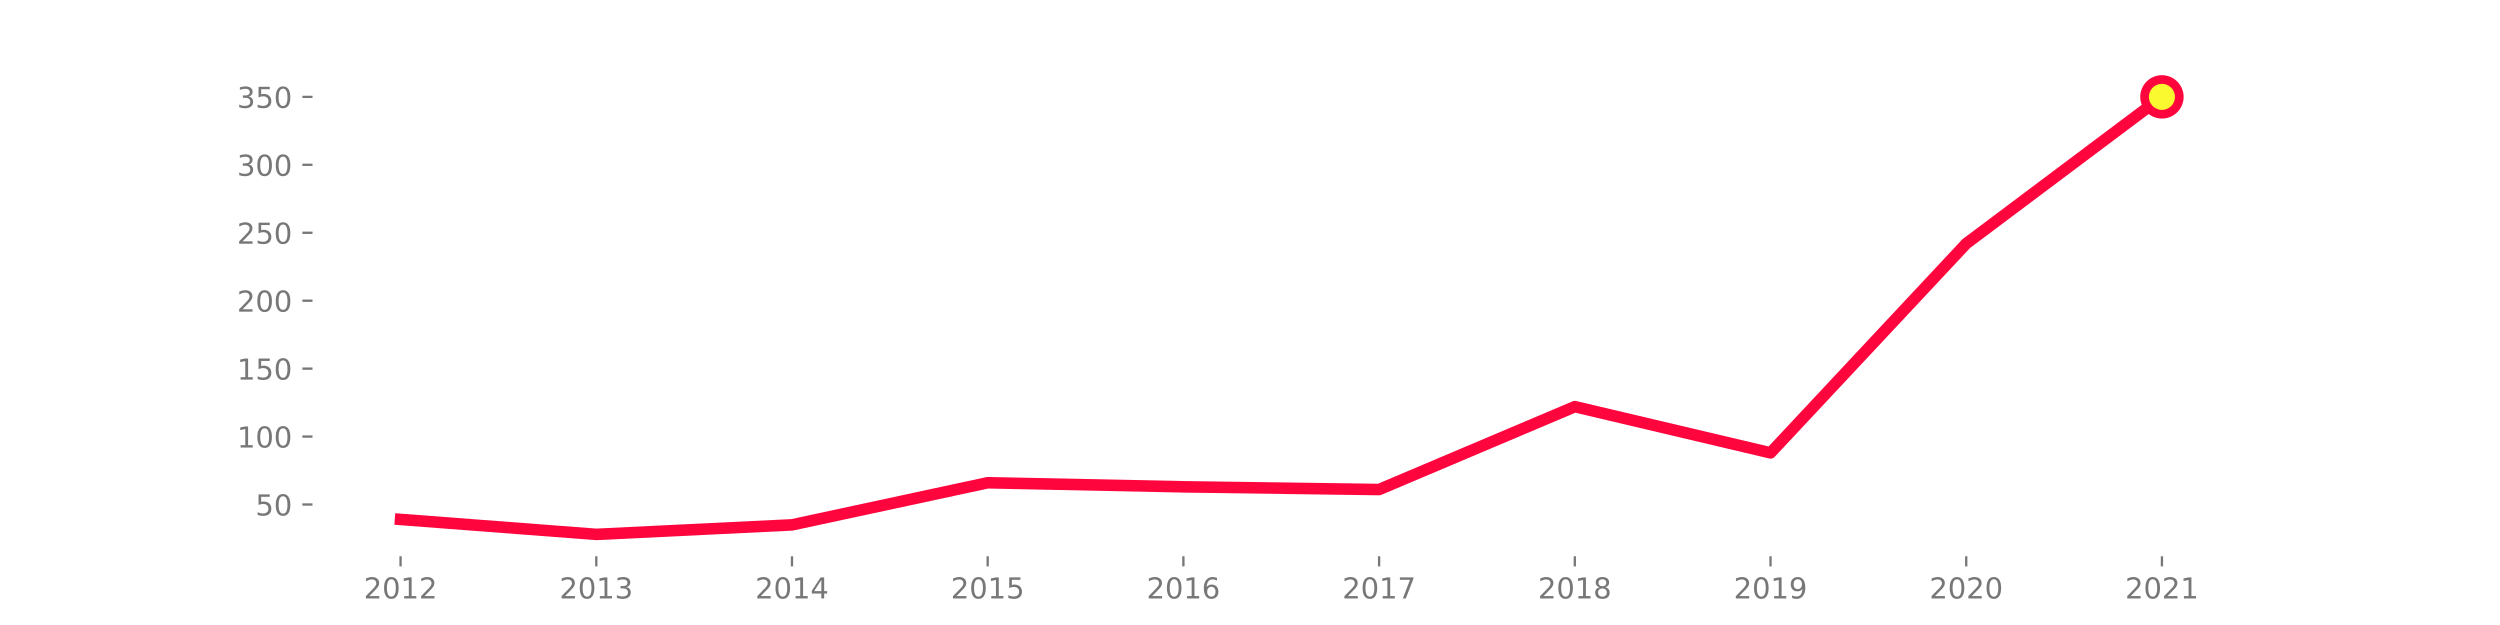
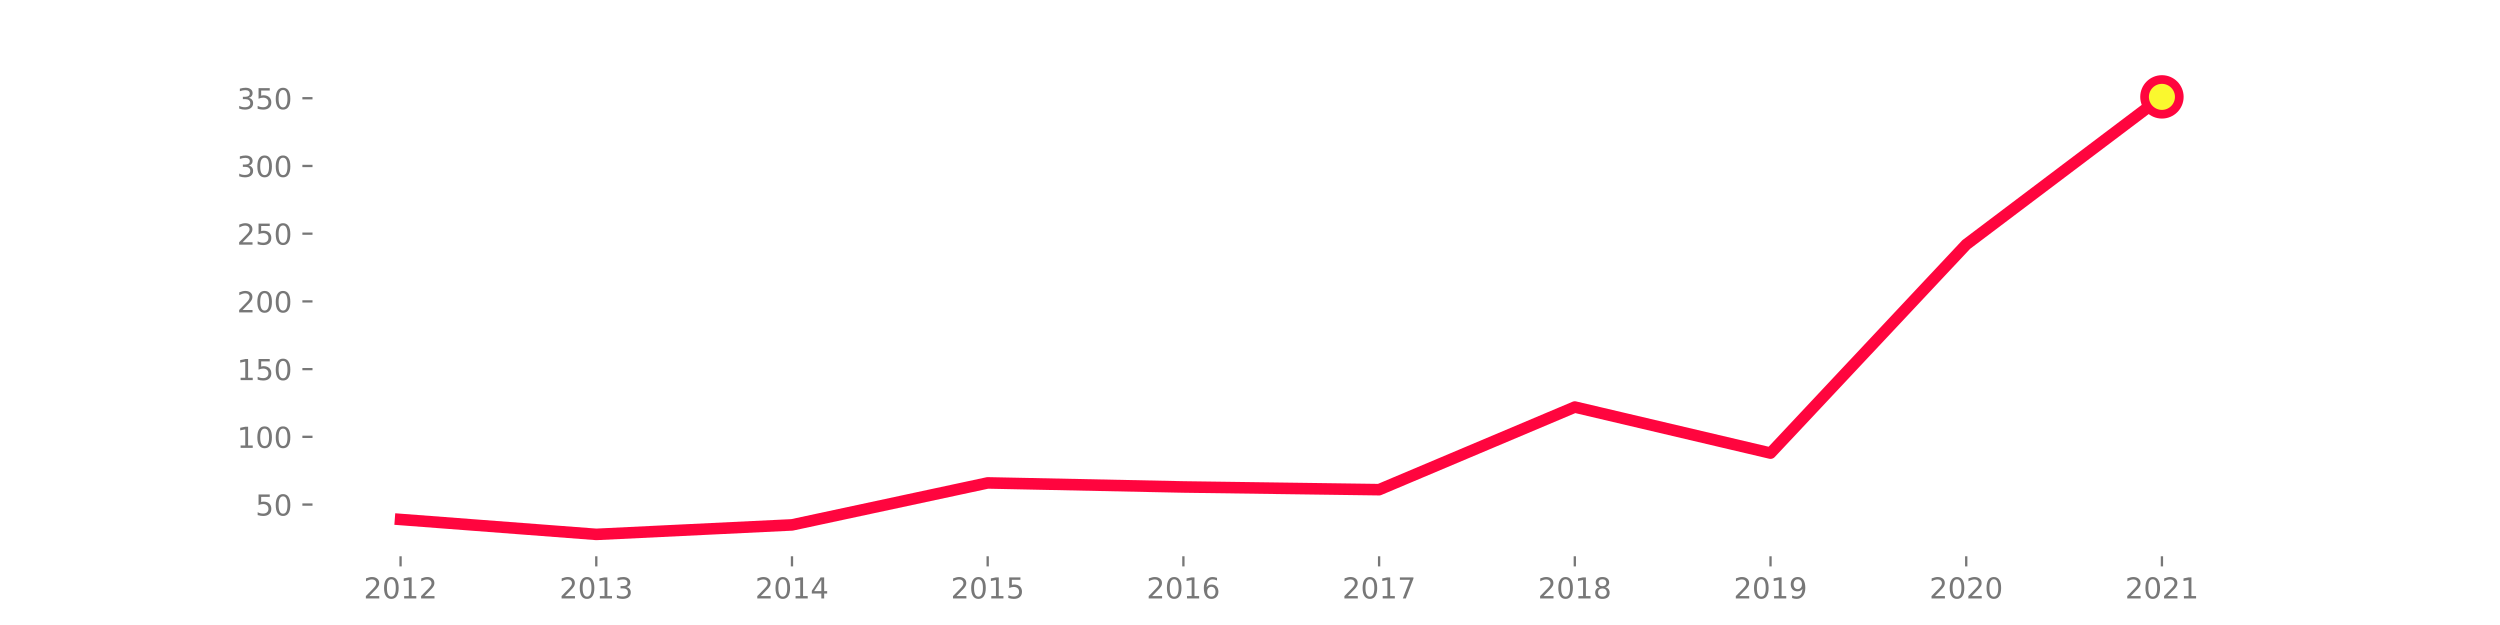
<svg xmlns="http://www.w3.org/2000/svg" xmlns:xlink="http://www.w3.org/1999/xlink" height="216pt" version="1.1" viewBox="0 0 864 216" width="864pt">
  <defs>
    <style type="text/css">*{stroke-linecap:butt;stroke-linejoin:round;}</style>
  </defs>
  <g id="figure_1">
    <g id="patch_1">
      <path d="M 0 216  L 864 216  L 864 0  L 0 0  z " style="fill:none;" />
    </g>
    <g id="axes_1">
      <g id="patch_2">
        <path d="M 108 192.24  L 777.6 192.24  L 777.6 25.92  L 108 25.92  z " style="fill:none;" />
      </g>
      <g id="matplotlib.axis_1">
        <g id="xtick_1">
          <g id="line2d_1">
            <defs>
              <path d="M 0 0  L 0 3.5  " id="m369d5d4faf" style="stroke:#777777;stroke-width:0.8;" />
            </defs>
            <g>
              <use style="fill:#777777;stroke:#777777;stroke-width:0.8;" x="138.436" xlink:href="#m369d5d4faf" y="192.24" />
            </g>
          </g>
          <g id="text_1">
            <g style="fill:#777777;" transform="translate(125.7114 206.8384)scale(0.1 -0.1)">
              <defs>
                <path d="M 19.188 8.297  L 53.609 8.297  L 53.609 0  L 7.328 0  L 7.328 8.297  Q 12.938 14.109 22.625 23.891  Q 32.328 33.688 34.812 36.531  Q 39.547 41.844 41.422 45.531  Q 43.312 49.219 43.312 52.781  Q 43.312 58.594 39.234 62.25  Q 35.156 65.922 28.609 65.922  Q 23.969 65.922 18.812 64.312  Q 13.672 62.703 7.812 59.422  L 7.812 69.391  Q 13.766 71.781 18.938 73  Q 24.125 74.219 28.422 74.219  Q 39.75 74.219 46.484 68.547  Q 53.219 62.891 53.219 53.422  Q 53.219 48.922 51.531 44.891  Q 49.859 40.875 45.406 35.406  Q 44.188 33.984 37.641 27.219  Q 31.109 20.453 19.188 8.297  z " id="DejaVuSans-50" />
                <path d="M 31.781 66.406  Q 24.172 66.406 20.328 58.906  Q 16.5 51.422 16.5 36.375  Q 16.5 21.391 20.328 13.891  Q 24.172 6.391 31.781 6.391  Q 39.453 6.391 43.281 13.891  Q 47.125 21.391 47.125 36.375  Q 47.125 51.422 43.281 58.906  Q 39.453 66.406 31.781 66.406  z M 31.781 74.219  Q 44.047 74.219 50.516 64.516  Q 56.984 54.828 56.984 36.375  Q 56.984 17.969 50.516 8.266  Q 44.047 -1.422 31.781 -1.422  Q 19.531 -1.422 13.062 8.266  Q 6.594 17.969 6.594 36.375  Q 6.594 54.828 13.062 64.516  Q 19.531 74.219 31.781 74.219  z " id="DejaVuSans-48" />
                <path d="M 12.406 8.297  L 28.516 8.297  L 28.516 63.922  L 10.984 60.406  L 10.984 69.391  L 28.422 72.906  L 38.281 72.906  L 38.281 8.297  L 54.391 8.297  L 54.391 0  L 12.406 0  z " id="DejaVuSans-49" />
              </defs>
              <use xlink:href="#DejaVuSans-50" />
              <use x="63.623" xlink:href="#DejaVuSans-48" />
              <use x="127.246" xlink:href="#DejaVuSans-49" />
              <use x="190.869" xlink:href="#DejaVuSans-50" />
            </g>
          </g>
        </g>
        <g id="xtick_2">
          <g id="line2d_2">
            <g>
              <use style="fill:#777777;stroke:#777777;stroke-width:0.8;" x="206.073" xlink:href="#m369d5d4faf" y="192.24" />
            </g>
          </g>
          <g id="text_2">
            <g style="fill:#777777;" transform="translate(193.3477 206.8384)scale(0.1 -0.1)">
              <defs>
                <path d="M 40.578 39.312  Q 47.656 37.797 51.625 33  Q 55.609 28.219 55.609 21.188  Q 55.609 10.406 48.188 4.484  Q 40.766 -1.422 27.094 -1.422  Q 22.516 -1.422 17.656 -0.516  Q 12.797 0.391 7.625 2.203  L 7.625 11.719  Q 11.719 9.328 16.594 8.109  Q 21.484 6.891 26.812 6.891  Q 36.078 6.891 40.938 10.547  Q 45.797 14.203 45.797 21.188  Q 45.797 27.641 41.281 31.266  Q 36.766 34.906 28.719 34.906  L 20.219 34.906  L 20.219 43.016  L 29.109 43.016  Q 36.375 43.016 40.234 45.922  Q 44.094 48.828 44.094 54.297  Q 44.094 59.906 40.109 62.906  Q 36.141 65.922 28.719 65.922  Q 24.656 65.922 20.016 65.031  Q 15.375 64.156 9.812 62.312  L 9.812 71.094  Q 15.438 72.656 20.344 73.438  Q 25.25 74.219 29.594 74.219  Q 40.828 74.219 47.359 69.109  Q 53.906 64.016 53.906 55.328  Q 53.906 49.266 50.438 45.094  Q 46.969 40.922 40.578 39.312  z " id="DejaVuSans-51" />
              </defs>
              <use xlink:href="#DejaVuSans-50" />
              <use x="63.623" xlink:href="#DejaVuSans-48" />
              <use x="127.246" xlink:href="#DejaVuSans-49" />
              <use x="190.869" xlink:href="#DejaVuSans-51" />
            </g>
          </g>
        </g>
        <g id="xtick_3">
          <g id="line2d_3">
            <g>
              <use style="fill:#777777;stroke:#777777;stroke-width:0.8;" x="273.709" xlink:href="#m369d5d4faf" y="192.24" />
            </g>
          </g>
          <g id="text_3">
            <g style="fill:#777777;" transform="translate(260.9841 206.8384)scale(0.1 -0.1)">
              <defs>
                <path d="M 37.797 64.312  L 12.891 25.391  L 37.797 25.391  z M 35.203 72.906  L 47.609 72.906  L 47.609 25.391  L 58.016 25.391  L 58.016 17.188  L 47.609 17.188  L 47.609 0  L 37.797 0  L 37.797 17.188  L 4.891 17.188  L 4.891 26.703  z " id="DejaVuSans-52" />
              </defs>
              <use xlink:href="#DejaVuSans-50" />
              <use x="63.623" xlink:href="#DejaVuSans-48" />
              <use x="127.246" xlink:href="#DejaVuSans-49" />
              <use x="190.869" xlink:href="#DejaVuSans-52" />
            </g>
          </g>
        </g>
        <g id="xtick_4">
          <g id="line2d_4">
            <g>
              <use style="fill:#777777;stroke:#777777;stroke-width:0.8;" x="341.345" xlink:href="#m369d5d4faf" y="192.24" />
            </g>
          </g>
          <g id="text_4">
            <g style="fill:#777777;" transform="translate(328.6205 206.8384)scale(0.1 -0.1)">
              <defs>
                <path d="M 10.797 72.906  L 49.516 72.906  L 49.516 64.594  L 19.828 64.594  L 19.828 46.734  Q 21.969 47.469 24.109 47.828  Q 26.266 48.188 28.422 48.188  Q 40.625 48.188 47.75 41.5  Q 54.891 34.812 54.891 23.391  Q 54.891 11.625 47.562 5.094  Q 40.234 -1.422 26.906 -1.422  Q 22.312 -1.422 17.547 -0.641  Q 12.797 0.141 7.719 1.703  L 7.719 11.625  Q 12.109 9.234 16.797 8.062  Q 21.484 6.891 26.703 6.891  Q 35.156 6.891 40.078 11.328  Q 45.016 15.766 45.016 23.391  Q 45.016 31 40.078 35.438  Q 35.156 39.891 26.703 39.891  Q 22.75 39.891 18.812 39.016  Q 14.891 38.141 10.797 36.281  z " id="DejaVuSans-53" />
              </defs>
              <use xlink:href="#DejaVuSans-50" />
              <use x="63.623" xlink:href="#DejaVuSans-48" />
              <use x="127.246" xlink:href="#DejaVuSans-49" />
              <use x="190.869" xlink:href="#DejaVuSans-53" />
            </g>
          </g>
        </g>
        <g id="xtick_5">
          <g id="line2d_5">
            <g>
              <use style="fill:#777777;stroke:#777777;stroke-width:0.8;" x="408.982" xlink:href="#m369d5d4faf" y="192.24" />
            </g>
          </g>
          <g id="text_5">
            <g style="fill:#777777;" transform="translate(396.2568 206.8384)scale(0.1 -0.1)">
              <defs>
                <path d="M 33.016 40.375  Q 26.375 40.375 22.484 35.828  Q 18.609 31.297 18.609 23.391  Q 18.609 15.531 22.484 10.953  Q 26.375 6.391 33.016 6.391  Q 39.656 6.391 43.531 10.953  Q 47.406 15.531 47.406 23.391  Q 47.406 31.297 43.531 35.828  Q 39.656 40.375 33.016 40.375  z M 52.594 71.297  L 52.594 62.312  Q 48.875 64.062 45.094 64.984  Q 41.312 65.922 37.594 65.922  Q 27.828 65.922 22.672 59.328  Q 17.531 52.734 16.797 39.406  Q 19.672 43.656 24.016 45.922  Q 28.375 48.188 33.594 48.188  Q 44.578 48.188 50.953 41.516  Q 57.328 34.859 57.328 23.391  Q 57.328 12.156 50.688 5.359  Q 44.047 -1.422 33.016 -1.422  Q 20.359 -1.422 13.672 8.266  Q 6.984 17.969 6.984 36.375  Q 6.984 53.656 15.188 63.938  Q 23.391 74.219 37.203 74.219  Q 40.922 74.219 44.703 73.484  Q 48.484 72.75 52.594 71.297  z " id="DejaVuSans-54" />
              </defs>
              <use xlink:href="#DejaVuSans-50" />
              <use x="63.623" xlink:href="#DejaVuSans-48" />
              <use x="127.246" xlink:href="#DejaVuSans-49" />
              <use x="190.869" xlink:href="#DejaVuSans-54" />
            </g>
          </g>
        </g>
        <g id="xtick_6">
          <g id="line2d_6">
            <g>
              <use style="fill:#777777;stroke:#777777;stroke-width:0.8;" x="476.618" xlink:href="#m369d5d4faf" y="192.24" />
            </g>
          </g>
          <g id="text_6">
            <g style="fill:#777777;" transform="translate(463.8932 206.8384)scale(0.1 -0.1)">
              <defs>
                <path d="M 8.203 72.906  L 55.078 72.906  L 55.078 68.703  L 28.609 0  L 18.312 0  L 43.219 64.594  L 8.203 64.594  z " id="DejaVuSans-55" />
              </defs>
              <use xlink:href="#DejaVuSans-50" />
              <use x="63.623" xlink:href="#DejaVuSans-48" />
              <use x="127.246" xlink:href="#DejaVuSans-49" />
              <use x="190.869" xlink:href="#DejaVuSans-55" />
            </g>
          </g>
        </g>
        <g id="xtick_7">
          <g id="line2d_7">
            <g>
              <use style="fill:#777777;stroke:#777777;stroke-width:0.8;" x="544.255" xlink:href="#m369d5d4faf" y="192.24" />
            </g>
          </g>
          <g id="text_7">
            <g style="fill:#777777;" transform="translate(531.5295 206.8384)scale(0.1 -0.1)">
              <defs>
                <path d="M 31.781 34.625  Q 24.75 34.625 20.719 30.859  Q 16.703 27.094 16.703 20.516  Q 16.703 13.922 20.719 10.156  Q 24.75 6.391 31.781 6.391  Q 38.812 6.391 42.859 10.172  Q 46.922 13.969 46.922 20.516  Q 46.922 27.094 42.891 30.859  Q 38.875 34.625 31.781 34.625  z M 21.922 38.812  Q 15.578 40.375 12.031 44.719  Q 8.5 49.078 8.5 55.328  Q 8.5 64.062 14.719 69.141  Q 20.953 74.219 31.781 74.219  Q 42.672 74.219 48.875 69.141  Q 55.078 64.062 55.078 55.328  Q 55.078 49.078 51.531 44.719  Q 48 40.375 41.703 38.812  Q 48.828 37.156 52.797 32.312  Q 56.781 27.484 56.781 20.516  Q 56.781 9.906 50.312 4.234  Q 43.844 -1.422 31.781 -1.422  Q 19.734 -1.422 13.25 4.234  Q 6.781 9.906 6.781 20.516  Q 6.781 27.484 10.781 32.312  Q 14.797 37.156 21.922 38.812  z M 18.312 54.391  Q 18.312 48.734 21.844 45.562  Q 25.391 42.391 31.781 42.391  Q 38.141 42.391 41.719 45.562  Q 45.312 48.734 45.312 54.391  Q 45.312 60.062 41.719 63.234  Q 38.141 66.406 31.781 66.406  Q 25.391 66.406 21.844 63.234  Q 18.312 60.062 18.312 54.391  z " id="DejaVuSans-56" />
              </defs>
              <use xlink:href="#DejaVuSans-50" />
              <use x="63.623" xlink:href="#DejaVuSans-48" />
              <use x="127.246" xlink:href="#DejaVuSans-49" />
              <use x="190.869" xlink:href="#DejaVuSans-56" />
            </g>
          </g>
        </g>
        <g id="xtick_8">
          <g id="line2d_8">
            <g>
              <use style="fill:#777777;stroke:#777777;stroke-width:0.8;" x="611.891" xlink:href="#m369d5d4faf" y="192.24" />
            </g>
          </g>
          <g id="text_8">
            <g style="fill:#777777;" transform="translate(599.1659 206.8384)scale(0.1 -0.1)">
              <defs>
                <path d="M 10.984 1.516  L 10.984 10.5  Q 14.703 8.734 18.5 7.812  Q 22.312 6.891 25.984 6.891  Q 35.75 6.891 40.891 13.453  Q 46.047 20.016 46.781 33.406  Q 43.953 29.203 39.594 26.953  Q 35.25 24.703 29.984 24.703  Q 19.047 24.703 12.672 31.312  Q 6.297 37.938 6.297 49.422  Q 6.297 60.641 12.938 67.422  Q 19.578 74.219 30.609 74.219  Q 43.266 74.219 49.922 64.516  Q 56.594 54.828 56.594 36.375  Q 56.594 19.141 48.406 8.859  Q 40.234 -1.422 26.422 -1.422  Q 22.703 -1.422 18.891 -0.688  Q 15.094 0.047 10.984 1.516  z M 30.609 32.422  Q 37.25 32.422 41.125 36.953  Q 45.016 41.5 45.016 49.422  Q 45.016 57.281 41.125 61.844  Q 37.25 66.406 30.609 66.406  Q 23.969 66.406 20.094 61.844  Q 16.219 57.281 16.219 49.422  Q 16.219 41.5 20.094 36.953  Q 23.969 32.422 30.609 32.422  z " id="DejaVuSans-57" />
              </defs>
              <use xlink:href="#DejaVuSans-50" />
              <use x="63.623" xlink:href="#DejaVuSans-48" />
              <use x="127.246" xlink:href="#DejaVuSans-49" />
              <use x="190.869" xlink:href="#DejaVuSans-57" />
            </g>
          </g>
        </g>
        <g id="xtick_9">
          <g id="line2d_9">
            <g>
              <use style="fill:#777777;stroke:#777777;stroke-width:0.8;" x="679.527" xlink:href="#m369d5d4faf" y="192.24" />
            </g>
          </g>
          <g id="text_9">
            <g style="fill:#777777;" transform="translate(666.8023 206.8384)scale(0.1 -0.1)">
              <use xlink:href="#DejaVuSans-50" />
              <use x="63.623" xlink:href="#DejaVuSans-48" />
              <use x="127.246" xlink:href="#DejaVuSans-50" />
              <use x="190.869" xlink:href="#DejaVuSans-48" />
            </g>
          </g>
        </g>
        <g id="xtick_10">
          <g id="line2d_10">
            <g>
              <use style="fill:#777777;stroke:#777777;stroke-width:0.8;" x="747.164" xlink:href="#m369d5d4faf" y="192.24" />
            </g>
          </g>
          <g id="text_10">
            <g style="fill:#777777;" transform="translate(734.4386 206.8384)scale(0.1 -0.1)">
              <use xlink:href="#DejaVuSans-50" />
              <use x="63.623" xlink:href="#DejaVuSans-48" />
              <use x="127.246" xlink:href="#DejaVuSans-50" />
              <use x="190.869" xlink:href="#DejaVuSans-49" />
            </g>
          </g>
        </g>
      </g>
      <g id="matplotlib.axis_2">
        <g id="ytick_1">
          <g id="line2d_11">
            <defs>
              <path d="M 0 0  L -3.5 0  " id="m733c687d9e" style="stroke:#777777;stroke-width:0.8;" />
            </defs>
            <g>
-               <use style="fill:#777777;stroke:#777777;stroke-width:0.8;" x="108" xlink:href="#m733c687d9e" y="174.35" />
+               <use style="fill:#777777;stroke:#777777;stroke-width:0.8;" x="108" xlink:href="#m733c687d9e" y="174.382" />
            </g>
          </g>
          <g id="text_11">
-             <g style="fill:#777777;" transform="translate(88.275 178.1488)scale(0.1 -0.1)">
+             <g style="fill:#777777;" transform="translate(88.275 178.1808)scale(0.1 -0.1)">
              <use xlink:href="#DejaVuSans-53" />
              <use x="63.623" xlink:href="#DejaVuSans-48" />
            </g>
          </g>
        </g>
        <g id="ytick_2">
          <g id="line2d_12">
            <g>
-               <use style="fill:#777777;stroke:#777777;stroke-width:0.8;" x="108" xlink:href="#m733c687d9e" y="150.871" />
+               <use style="fill:#777777;stroke:#777777;stroke-width:0.8;" x="108" xlink:href="#m733c687d9e" y="150.976" />
            </g>
          </g>
          <g id="text_12">
-             <g style="fill:#777777;" transform="translate(81.9125 154.6705)scale(0.1 -0.1)">
+             <g style="fill:#777777;" transform="translate(81.9125 154.7752)scale(0.1 -0.1)">
              <use xlink:href="#DejaVuSans-49" />
              <use x="63.623" xlink:href="#DejaVuSans-48" />
              <use x="127.246" xlink:href="#DejaVuSans-48" />
            </g>
          </g>
        </g>
        <g id="ytick_3">
          <g id="line2d_13">
            <g>
-               <use style="fill:#777777;stroke:#777777;stroke-width:0.8;" x="108" xlink:href="#m733c687d9e" y="127.393" />
+               <use style="fill:#777777;stroke:#777777;stroke-width:0.8;" x="108" xlink:href="#m733c687d9e" y="127.57" />
            </g>
          </g>
          <g id="text_13">
-             <g style="fill:#777777;" transform="translate(81.9125 131.1923)scale(0.1 -0.1)">
+             <g style="fill:#777777;" transform="translate(81.9125 131.3696)scale(0.1 -0.1)">
              <use xlink:href="#DejaVuSans-49" />
              <use x="63.623" xlink:href="#DejaVuSans-53" />
              <use x="127.246" xlink:href="#DejaVuSans-48" />
            </g>
          </g>
        </g>
        <g id="ytick_4">
          <g id="line2d_14">
            <g>
-               <use style="fill:#777777;stroke:#777777;stroke-width:0.8;" x="108" xlink:href="#m733c687d9e" y="103.915" />
+               <use style="fill:#777777;stroke:#777777;stroke-width:0.8;" x="108" xlink:href="#m733c687d9e" y="104.165" />
            </g>
          </g>
          <g id="text_14">
-             <g style="fill:#777777;" transform="translate(81.9125 107.714)scale(0.1 -0.1)">
+             <g style="fill:#777777;" transform="translate(81.9125 107.964)scale(0.1 -0.1)">
              <use xlink:href="#DejaVuSans-50" />
              <use x="63.623" xlink:href="#DejaVuSans-48" />
              <use x="127.246" xlink:href="#DejaVuSans-48" />
            </g>
          </g>
        </g>
        <g id="ytick_5">
          <g id="line2d_15">
            <g>
-               <use style="fill:#777777;stroke:#777777;stroke-width:0.8;" x="108" xlink:href="#m733c687d9e" y="80.437" />
+               <use style="fill:#777777;stroke:#777777;stroke-width:0.8;" x="108" xlink:href="#m733c687d9e" y="80.759" />
            </g>
          </g>
          <g id="text_15">
-             <g style="fill:#777777;" transform="translate(81.9125 84.23574)scale(0.1 -0.1)">
+             <g style="fill:#777777;" transform="translate(81.9125 84.55848)scale(0.1 -0.1)">
              <use xlink:href="#DejaVuSans-50" />
              <use x="63.623" xlink:href="#DejaVuSans-53" />
              <use x="127.246" xlink:href="#DejaVuSans-48" />
            </g>
          </g>
        </g>
        <g id="ytick_6">
          <g id="line2d_16">
            <g>
-               <use style="fill:#777777;stroke:#777777;stroke-width:0.8;" x="108" xlink:href="#m733c687d9e" y="56.958" />
+               <use style="fill:#777777;stroke:#777777;stroke-width:0.8;" x="108" xlink:href="#m733c687d9e" y="57.354" />
            </g>
          </g>
          <g id="text_16">
-             <g style="fill:#777777;" transform="translate(81.9125 60.75748)scale(0.1 -0.1)">
+             <g style="fill:#777777;" transform="translate(81.9125 61.1529)scale(0.1 -0.1)">
              <use xlink:href="#DejaVuSans-51" />
              <use x="63.623" xlink:href="#DejaVuSans-48" />
              <use x="127.246" xlink:href="#DejaVuSans-48" />
            </g>
          </g>
        </g>
        <g id="ytick_7">
          <g id="line2d_17">
            <g>
-               <use style="fill:#777777;stroke:#777777;stroke-width:0.8;" x="108" xlink:href="#m733c687d9e" y="33.48" />
+               <use style="fill:#777777;stroke:#777777;stroke-width:0.8;" x="108" xlink:href="#m733c687d9e" y="33.948" />
            </g>
          </g>
          <g id="text_17">
-             <g style="fill:#777777;" transform="translate(81.9125 37.27922)scale(0.1 -0.1)">
+             <g style="fill:#777777;" transform="translate(81.9125 37.74733)scale(0.1 -0.1)">
              <use xlink:href="#DejaVuSans-51" />
              <use x="63.623" xlink:href="#DejaVuSans-53" />
              <use x="127.246" xlink:href="#DejaVuSans-48" />
            </g>
          </g>
        </g>
      </g>
      <g id="line2d_18">
-         <path clip-path="url(#p371792d809)" d="M 138.436 179.515  L 206.073 184.68  L 273.709 181.393  L 341.345 166.837  L 408.982 168.245  L 476.618 169.184  L 544.255 140.541  L 611.891 156.506  L 679.527 84.193  L 747.164 33.48  " style="fill:none;stroke:#ff053e;stroke-linecap:square;stroke-width:4;" />
+         <path clip-path="url(#p371792d809)" d="M 138.436 179.531  L 206.073 184.68  L 273.709 181.403  L 341.345 166.892  L 408.982 168.296  L 476.618 169.232  L 544.255 140.678  L 611.891 156.593  L 679.527 84.504  L 747.164 33.48  " style="fill:none;stroke:#ff053e;stroke-linecap:square;stroke-width:4;" />
      </g>
      <g id="line2d_19">
        <path clip-path="url(#p371792d809)" d="M 747.164 33.48  " style="fill:none;stroke:#ff053e;stroke-linecap:square;stroke-width:4;" />
        <defs>
          <path d="M 0 6  C 1.591 6 3.117 5.368 4.243 4.243  C 5.368 3.117 6 1.591 6 0  C 6 -1.591 5.368 -3.117 4.243 -4.243  C 3.117 -5.368 1.591 -6 0 -6  C -1.591 -6 -3.117 -5.368 -4.243 -4.243  C -5.368 -3.117 -6 -1.591 -6 0  C -6 1.591 -5.368 3.117 -4.243 4.243  C -3.117 5.368 -1.591 6 0 6  z " id="m761ea37a20" style="stroke:#ff053e;stroke-width:3;" />
        </defs>
        <g clip-path="url(#p371792d809)">
          <use style="fill:#faf82e;stroke:#ff053e;stroke-width:3;" x="747.164" xlink:href="#m761ea37a20" y="33.48" />
        </g>
      </g>
    </g>
  </g>
  <defs>
    <clipPath id="p371792d809">
      <rect height="166.32" width="669.6" x="108" y="25.92" />
    </clipPath>
  </defs>
</svg>
